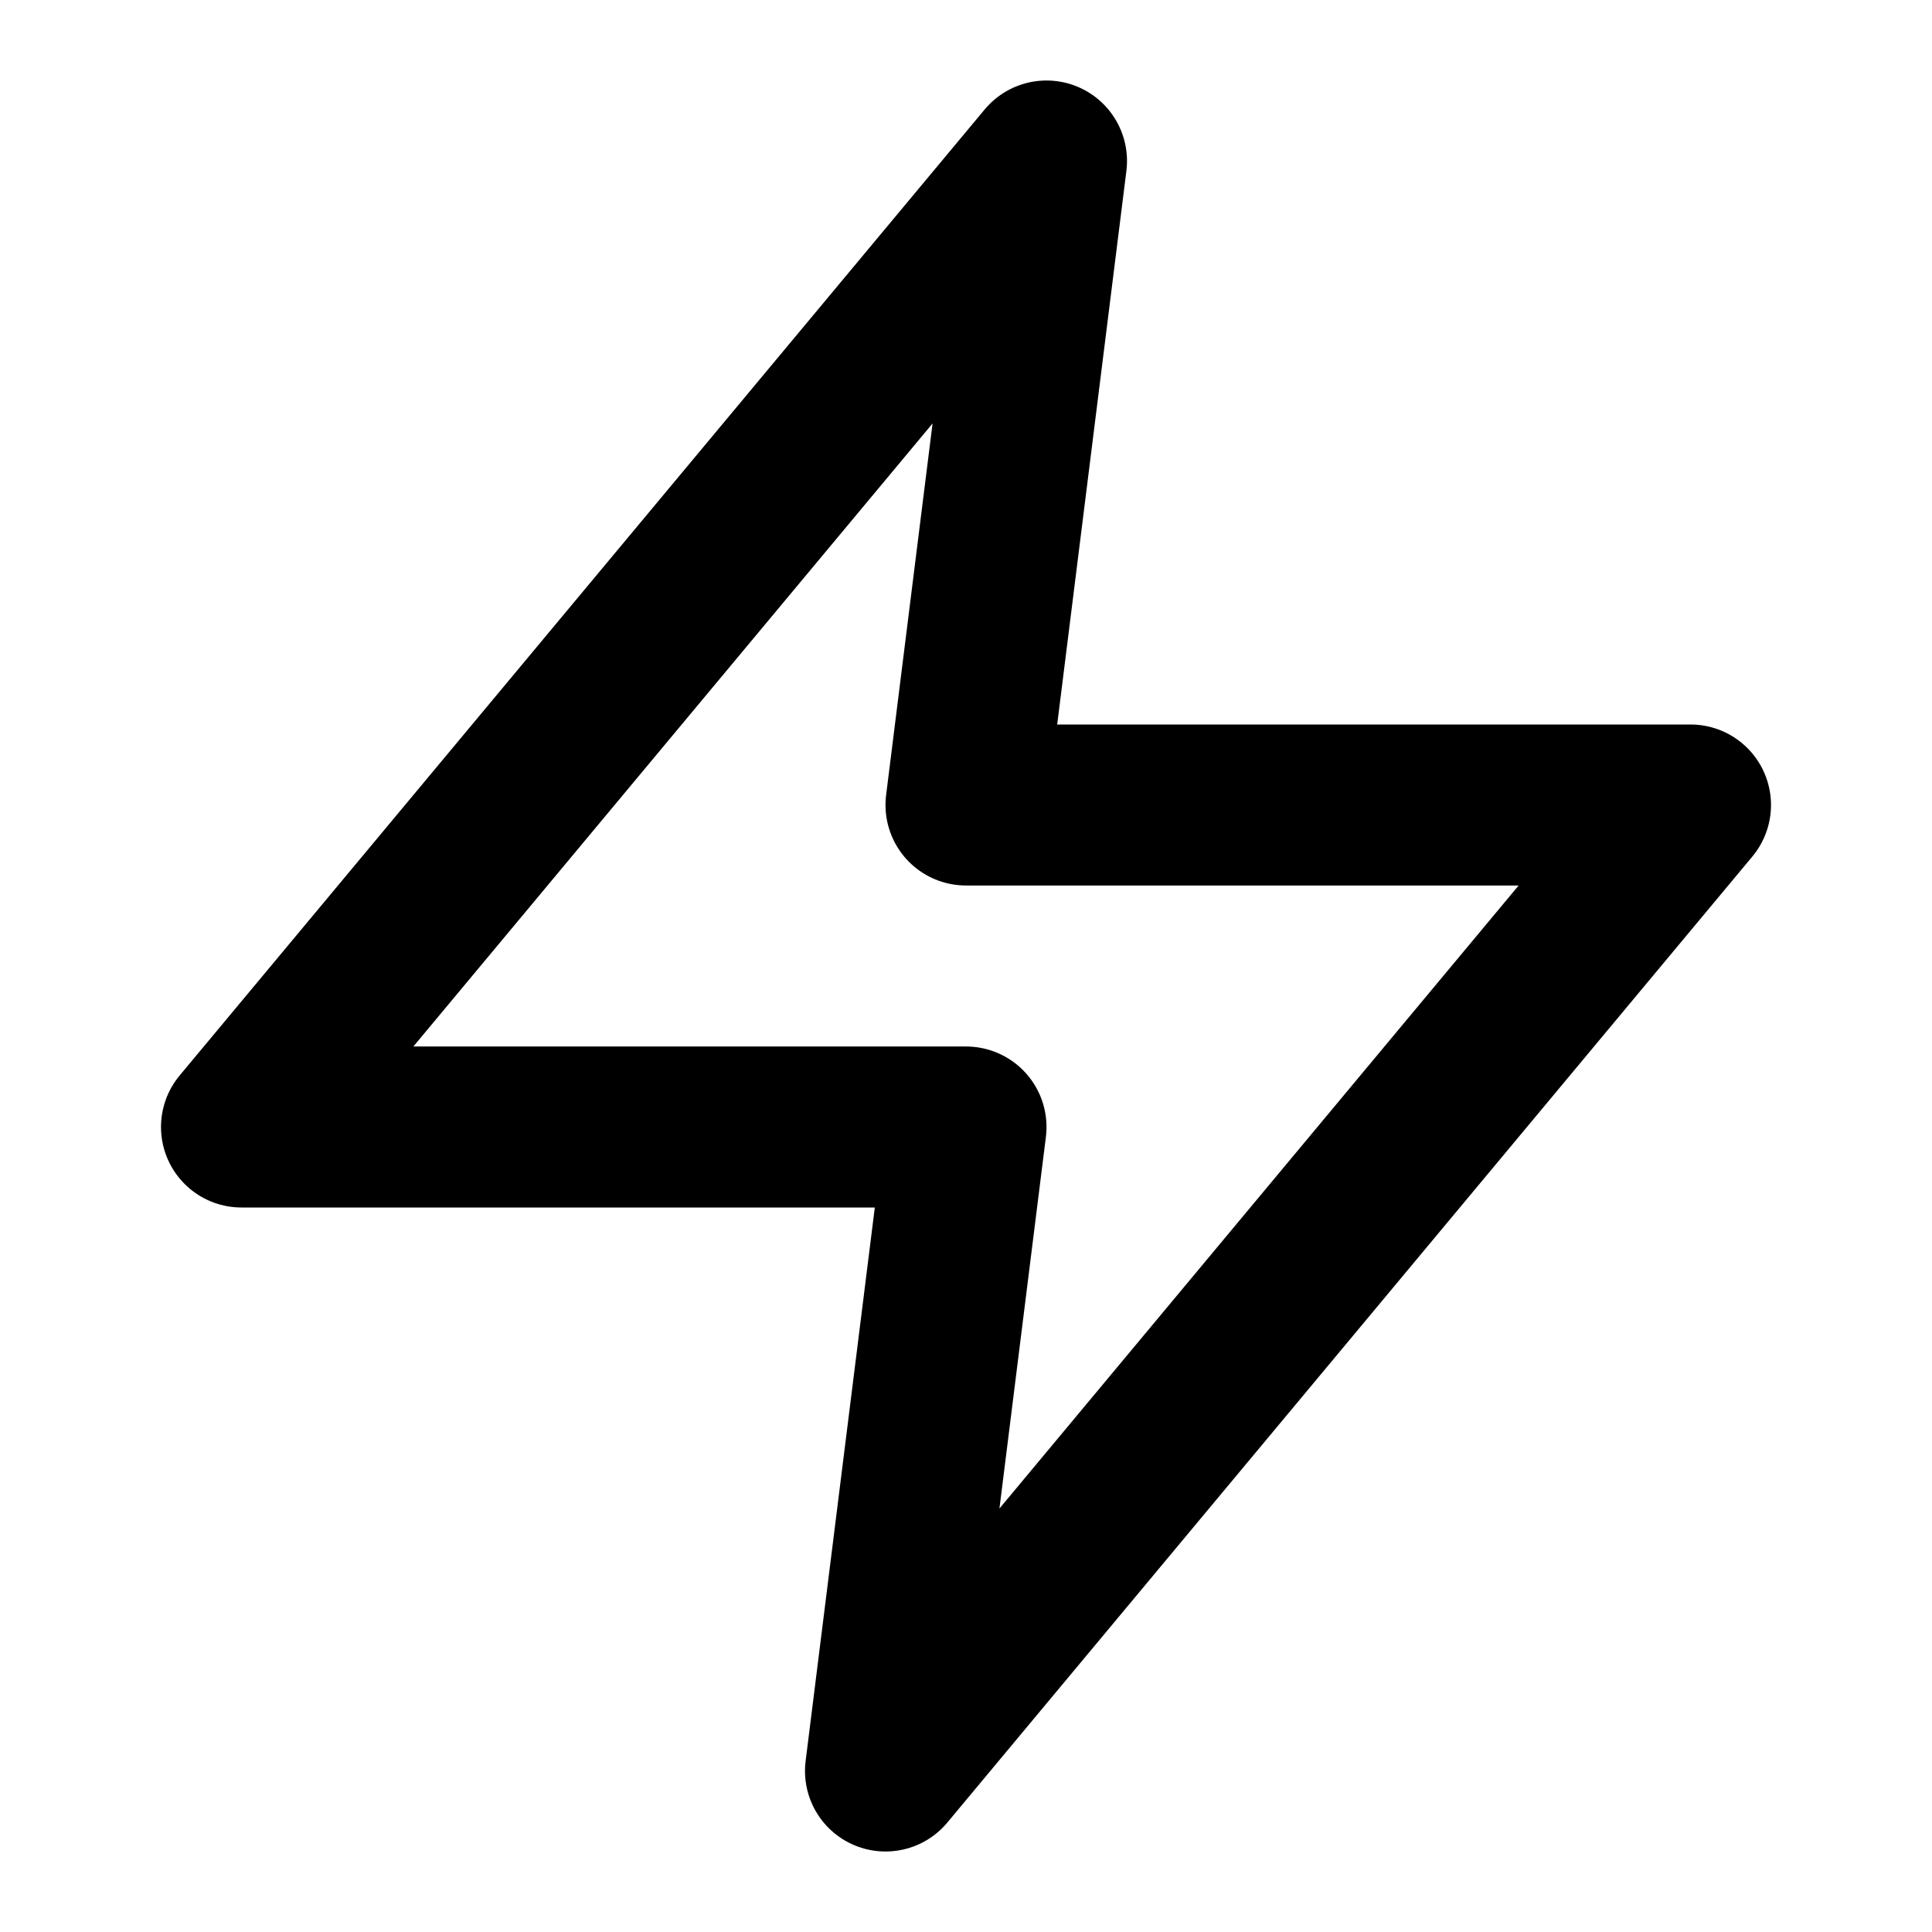
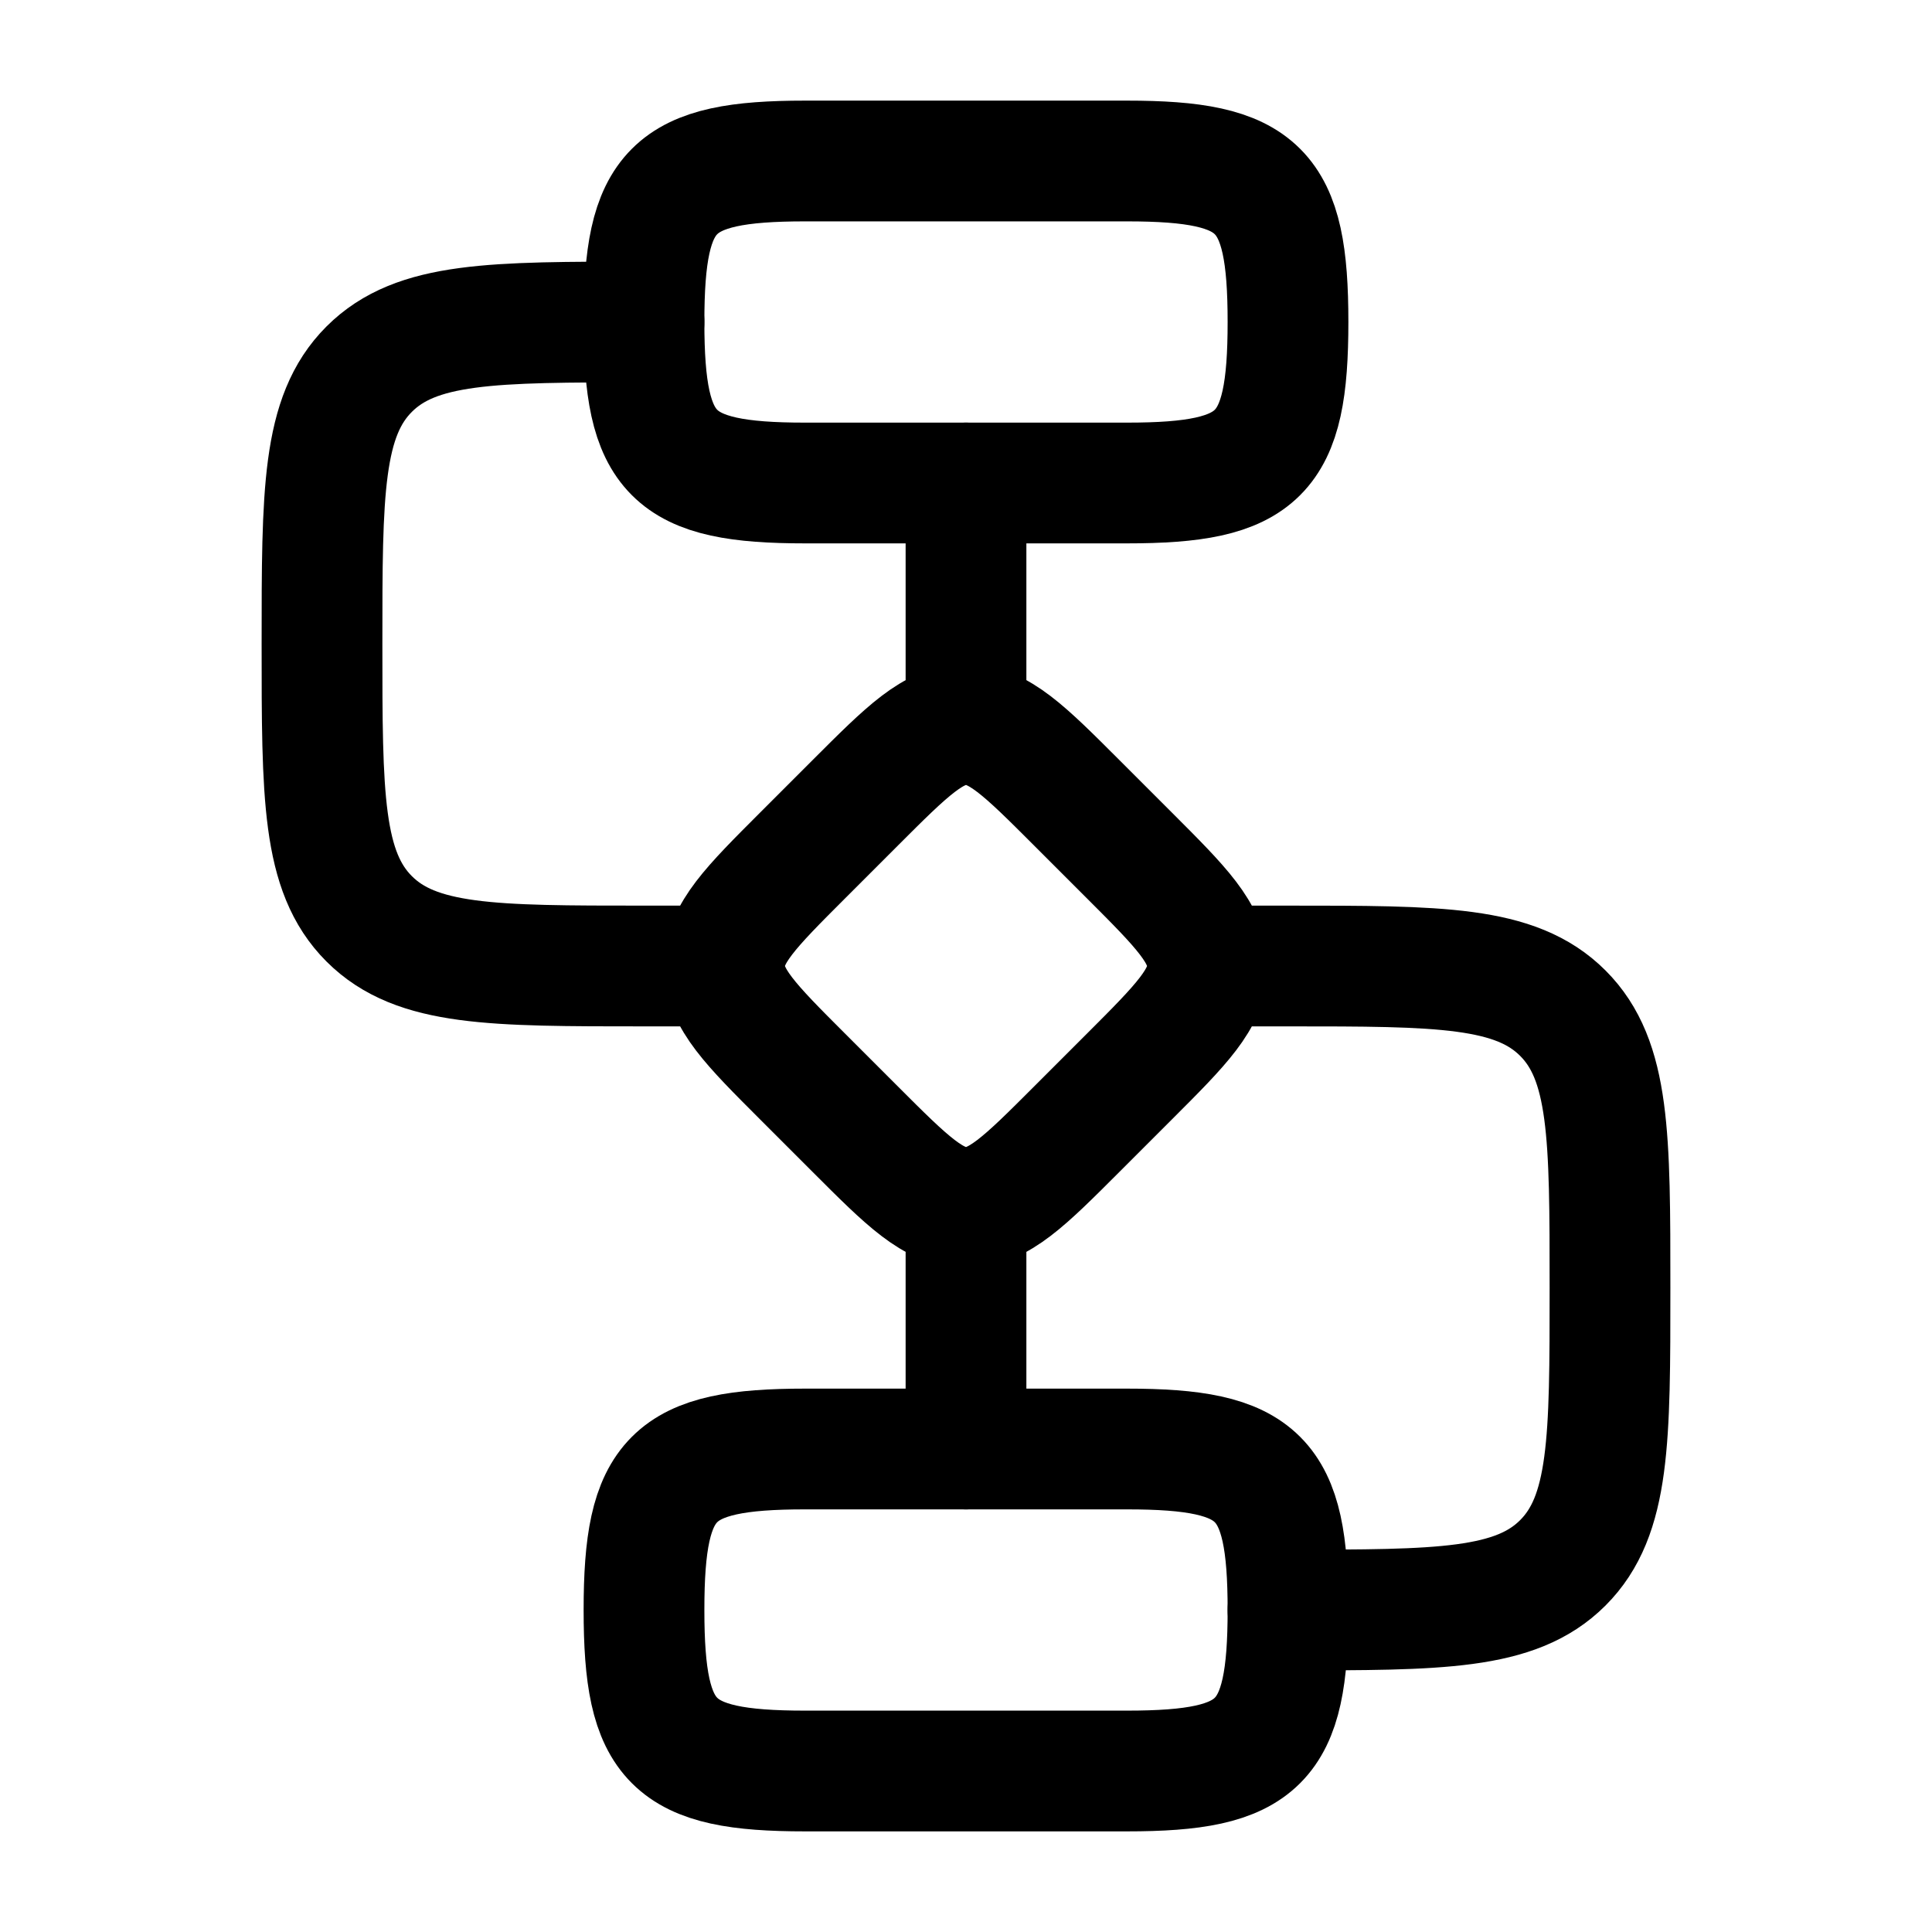
- <svg xmlns="http://www.w3.org/2000/svg" viewBox="0 0 24 24" fill="none" stroke="currentColor" stroke-width="2" stroke-linecap="round" stroke-linejoin="round">
-   <polygon points="13 2 3 14 12 14 11 22 21 10 12 10 13 2" />
+ <svg xmlns="http://www.w3.org/2000/svg" viewBox="0 0 24 24" fill="none">
+   <path d="M14.028 13.375C14.676 12.727 15 12.403 15 12C15 11.597 14.676 11.273 14.028 10.625L13.375 9.972C12.727 9.324 12.403 9 12 9C11.597 9 11.273 9.324 10.625 9.972L9.972 10.625C9.324 11.273 9 11.597 9 12C9 12.403 9.324 12.727 9.972 13.375L10.625 14.028C11.273 14.676 11.597 15 12 15C12.403 15 12.727 14.676 13.375 14.028L14.028 13.375Z" stroke="currentColor" stroke-width="1.5" />
+   <path d="M8 4C8 2.345 8.345 2 10 2H14C15.655 2 16 2.345 16 4C16 5.655 15.655 6 14 6H10C8.345 6 8 5.655 8 4Z" stroke="currentColor" stroke-width="1.5" />
+   <path d="M8 20C8 18.345 8.345 18 10 18H14C15.655 18 16 18.345 16 20C16 21.655 15.655 22 14 22H10C8.345 22 8 21.655 8 20Z" stroke="currentColor" stroke-width="1.5" />
+   <path d="M8.5 12H8C6.114 12 5.172 12 4.586 11.414C4 10.828 4 9.886 4 8C4 6.114 4 5.172 4.586 4.586C5.172 4 6.114 4 8 4" stroke="currentColor" stroke-linecap="round" stroke-linejoin="round" stroke-width="1.5" />
+   <path d="M15.5 12H16C17.886 12 18.828 12 19.414 12.586C20 13.172 20 14.114 20 16C20 17.886 20 18.828 19.414 19.414C18.828 20 17.886 20 16 20" stroke="currentColor" stroke-linecap="round" stroke-linejoin="round" stroke-width="1.5" />
+   <path d="M12 8.5V6M12 15.5V18" stroke="currentColor" stroke-linecap="round" stroke-linejoin="round" stroke-width="1.5" />
</svg>
